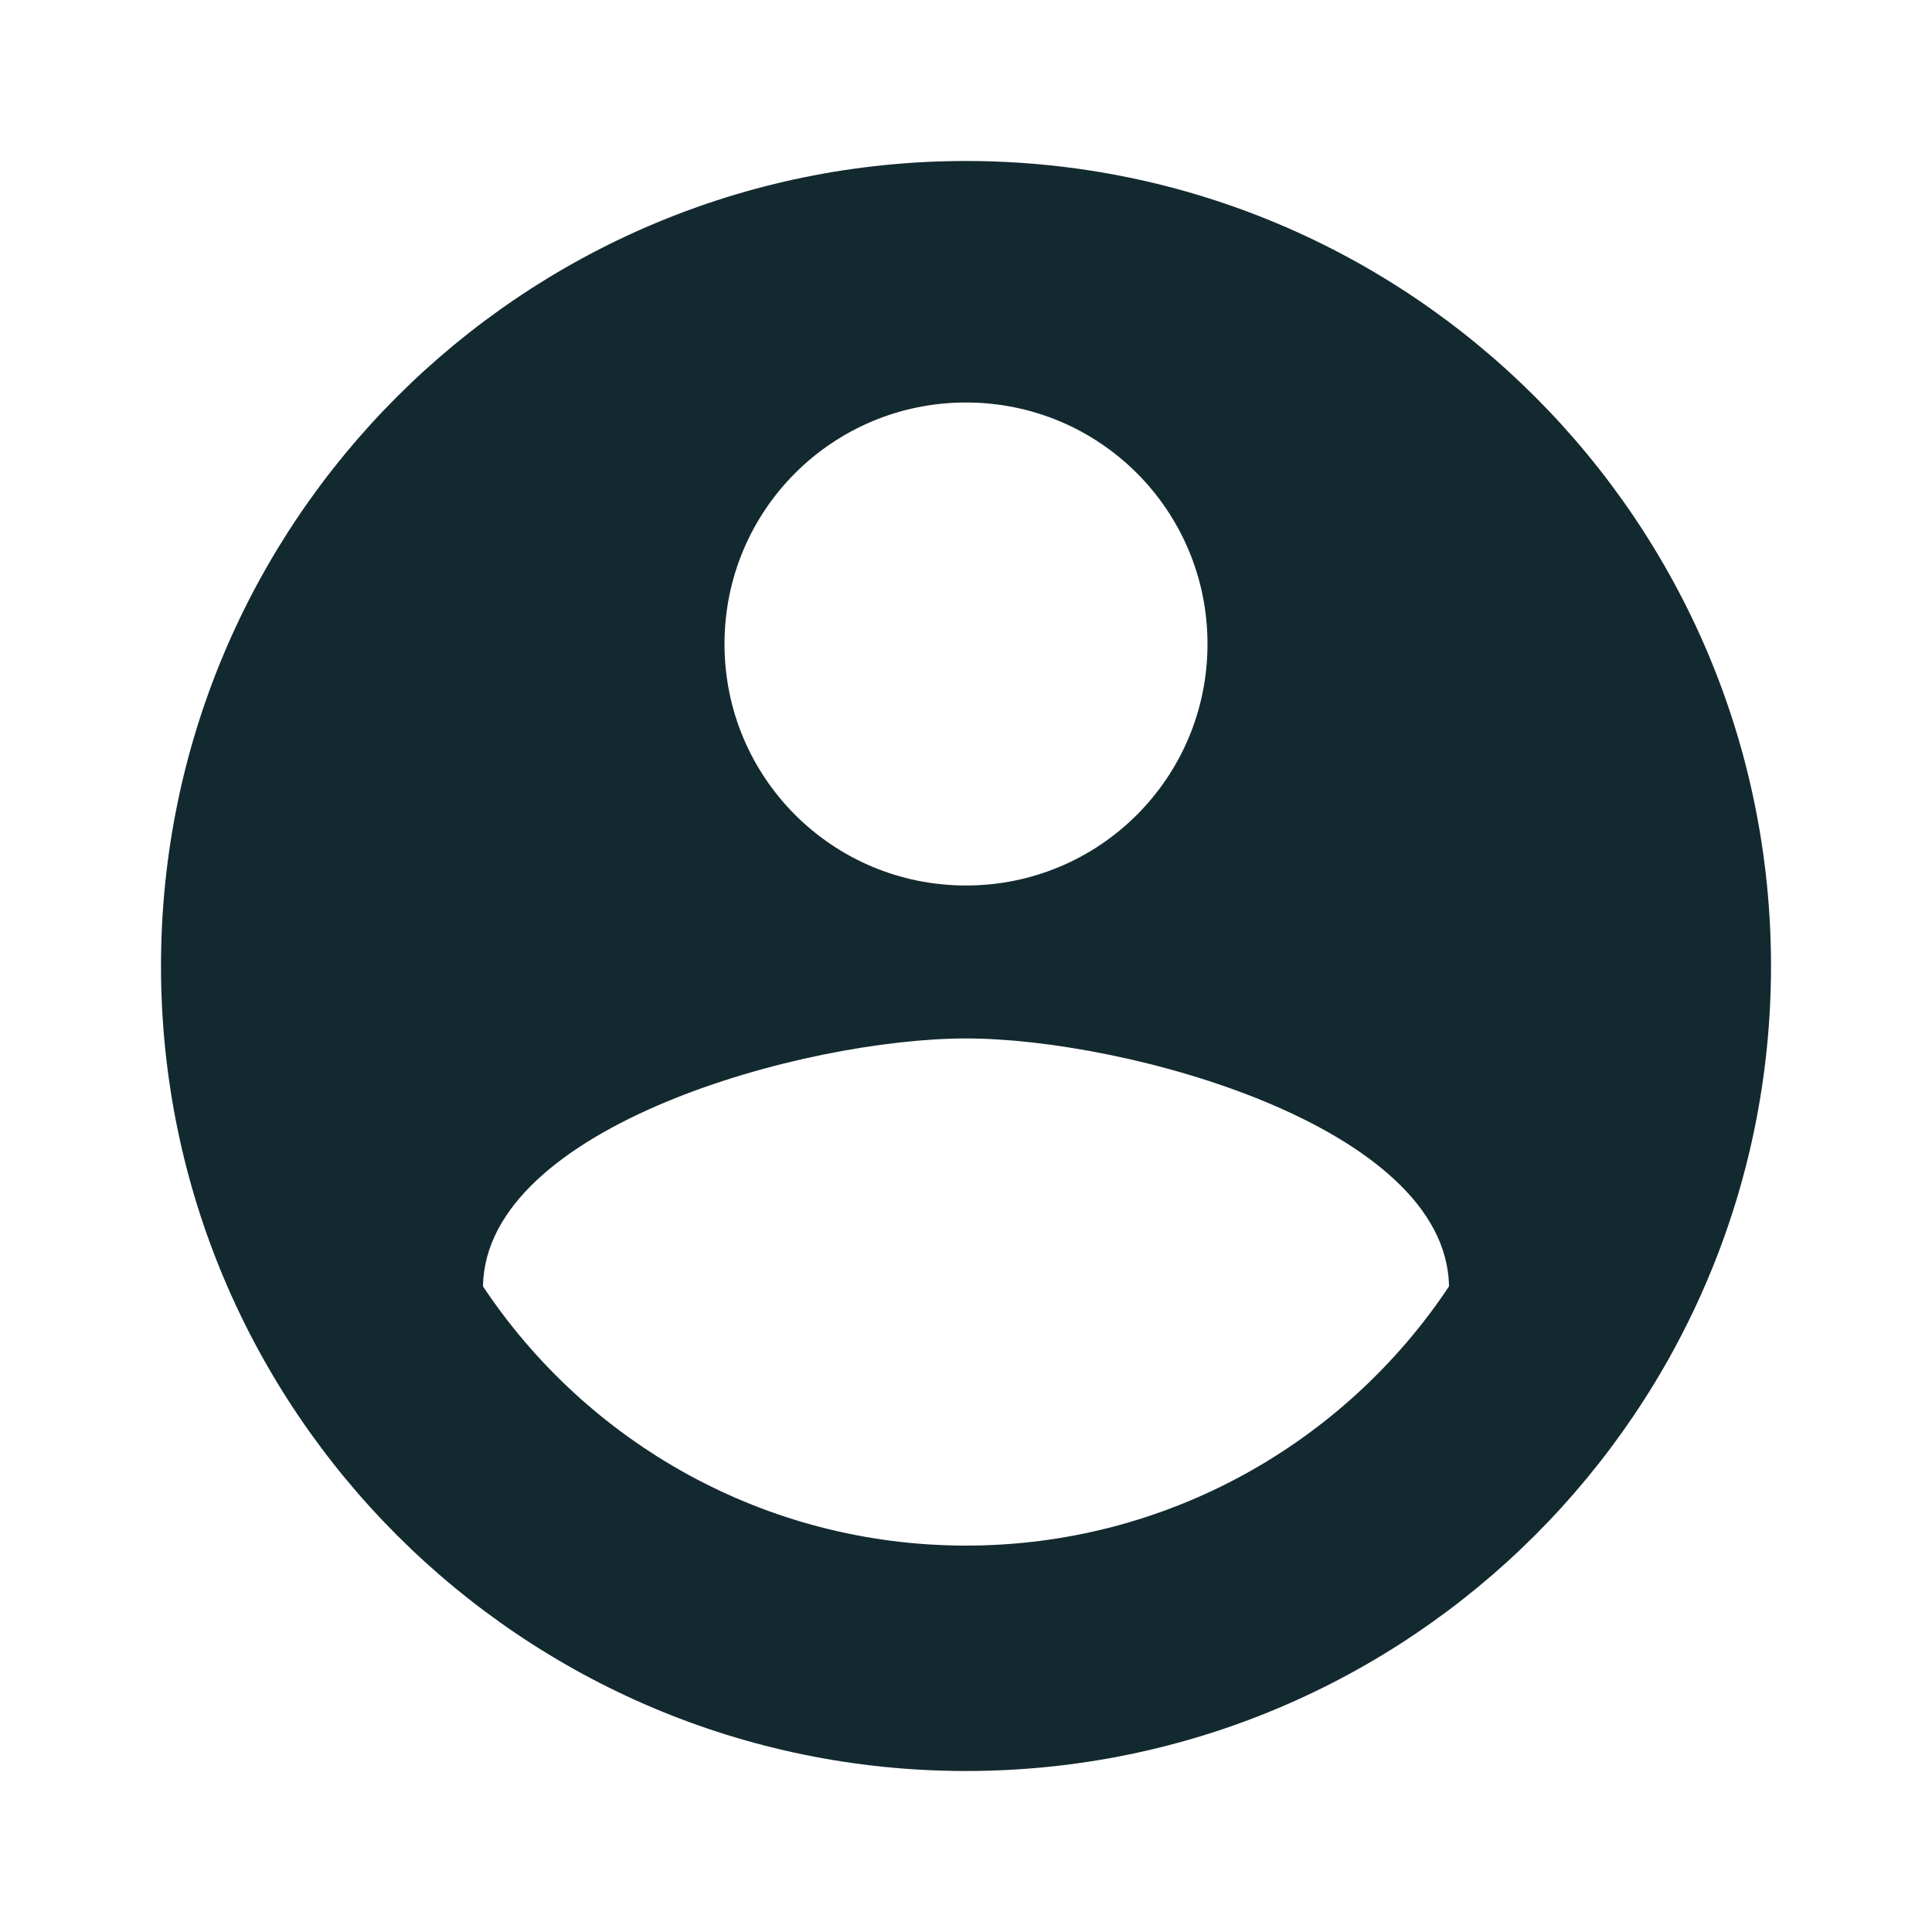
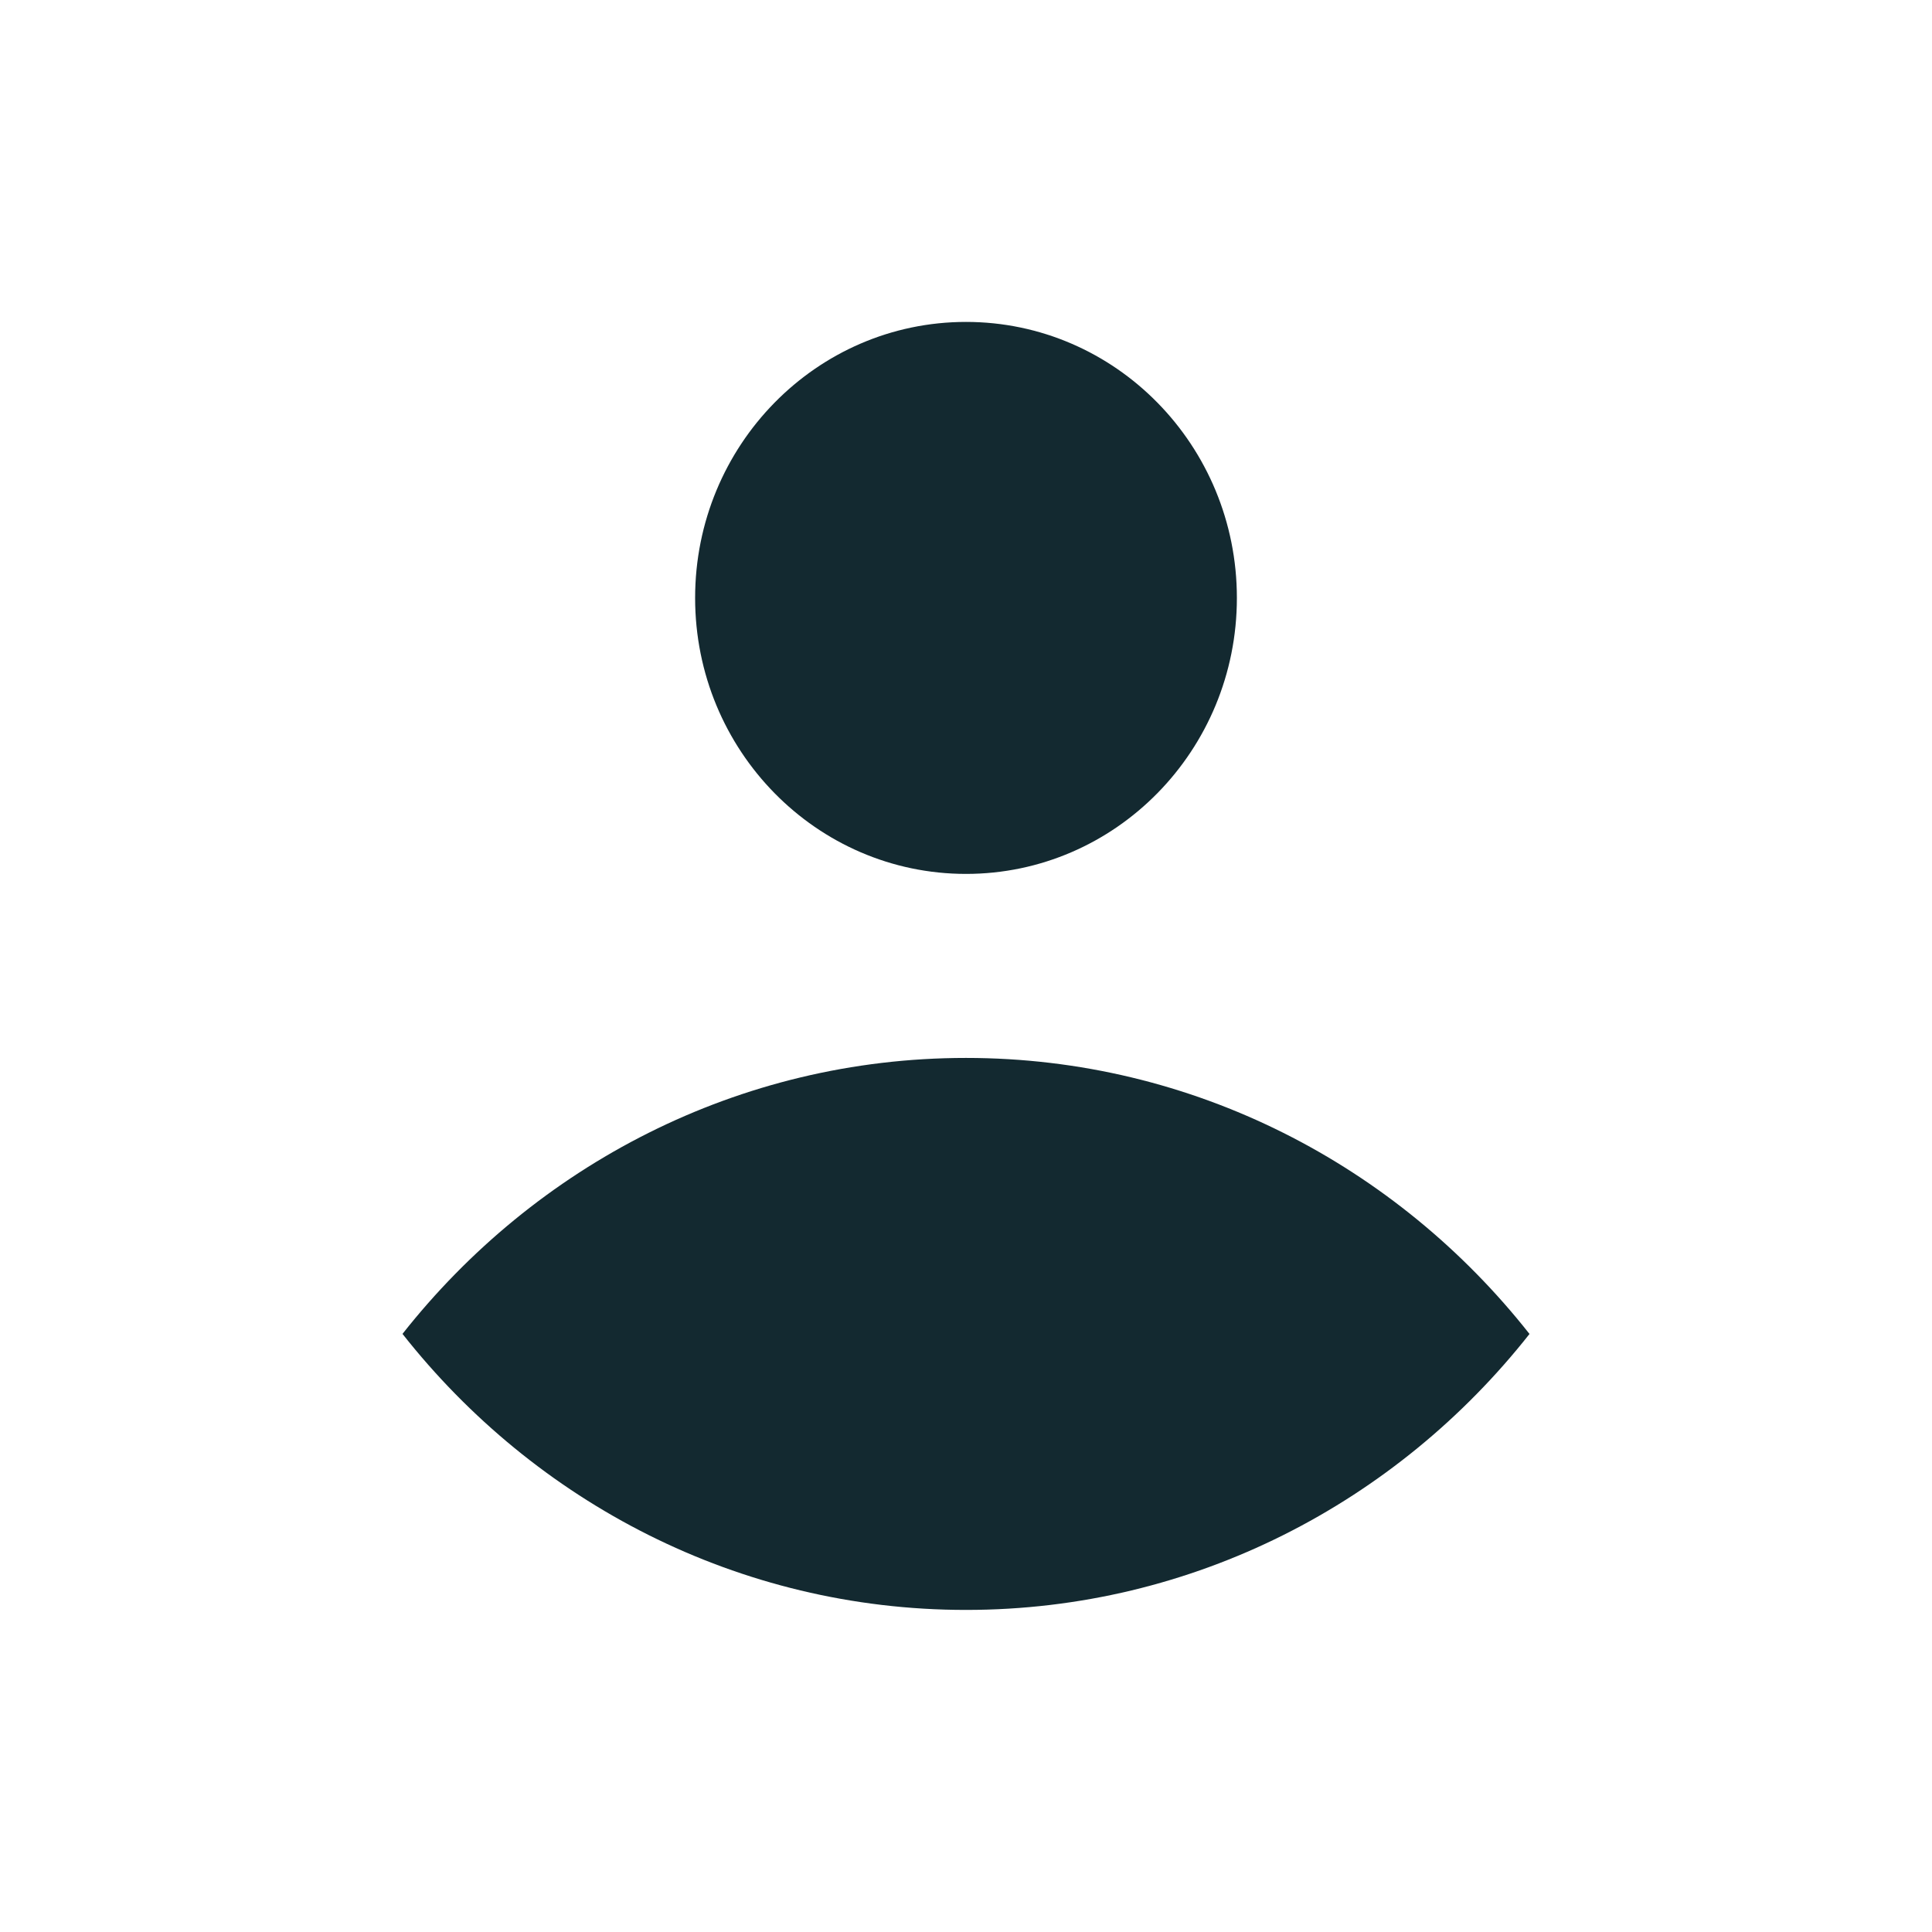
<svg xmlns="http://www.w3.org/2000/svg" width="24" height="24" viewBox="0 0 24 24" fill="none">
-   <path d="M12 2C6.48 2 2 6.48 2 12C2 17.52 6.48 22 12 22C17.52 22 22 17.52 22 12C22 6.48 17.52 2 12 2ZM12 5C13.66 5 15 6.34 15 8C15 9.66 13.66 11 12 11C10.34 11 9 9.66 9 8C9 6.34 10.34 5 12 5ZM12 19.2C9.5 19.2 7.29 17.92 6 15.98C6.03 13.99 10 12.9 12 12.9C13.99 12.9 17.97 13.99 18 15.98C16.71 17.92 14.5 19.2 12 19.2Z" fill="#132930" />
+   <path fill-rule="evenodd" clip-rule="evenodd" d="M12 10.856C13.858 10.856 15.365 9.321 15.365 7.428C15.365 5.534 13.858 3.999 12 3.999C10.142 3.999 8.635 5.534 8.635 7.428C8.635 9.321 10.142 10.856 12 10.856ZM12 19.999C14.828 19.999 17.354 18.66 19 16.571C17.354 14.482 14.828 13.142 12 13.142C9.172 13.142 6.646 14.482 5 16.57C6.646 18.66 9.172 19.999 12 19.999Z" fill="#132930" />
</svg>
